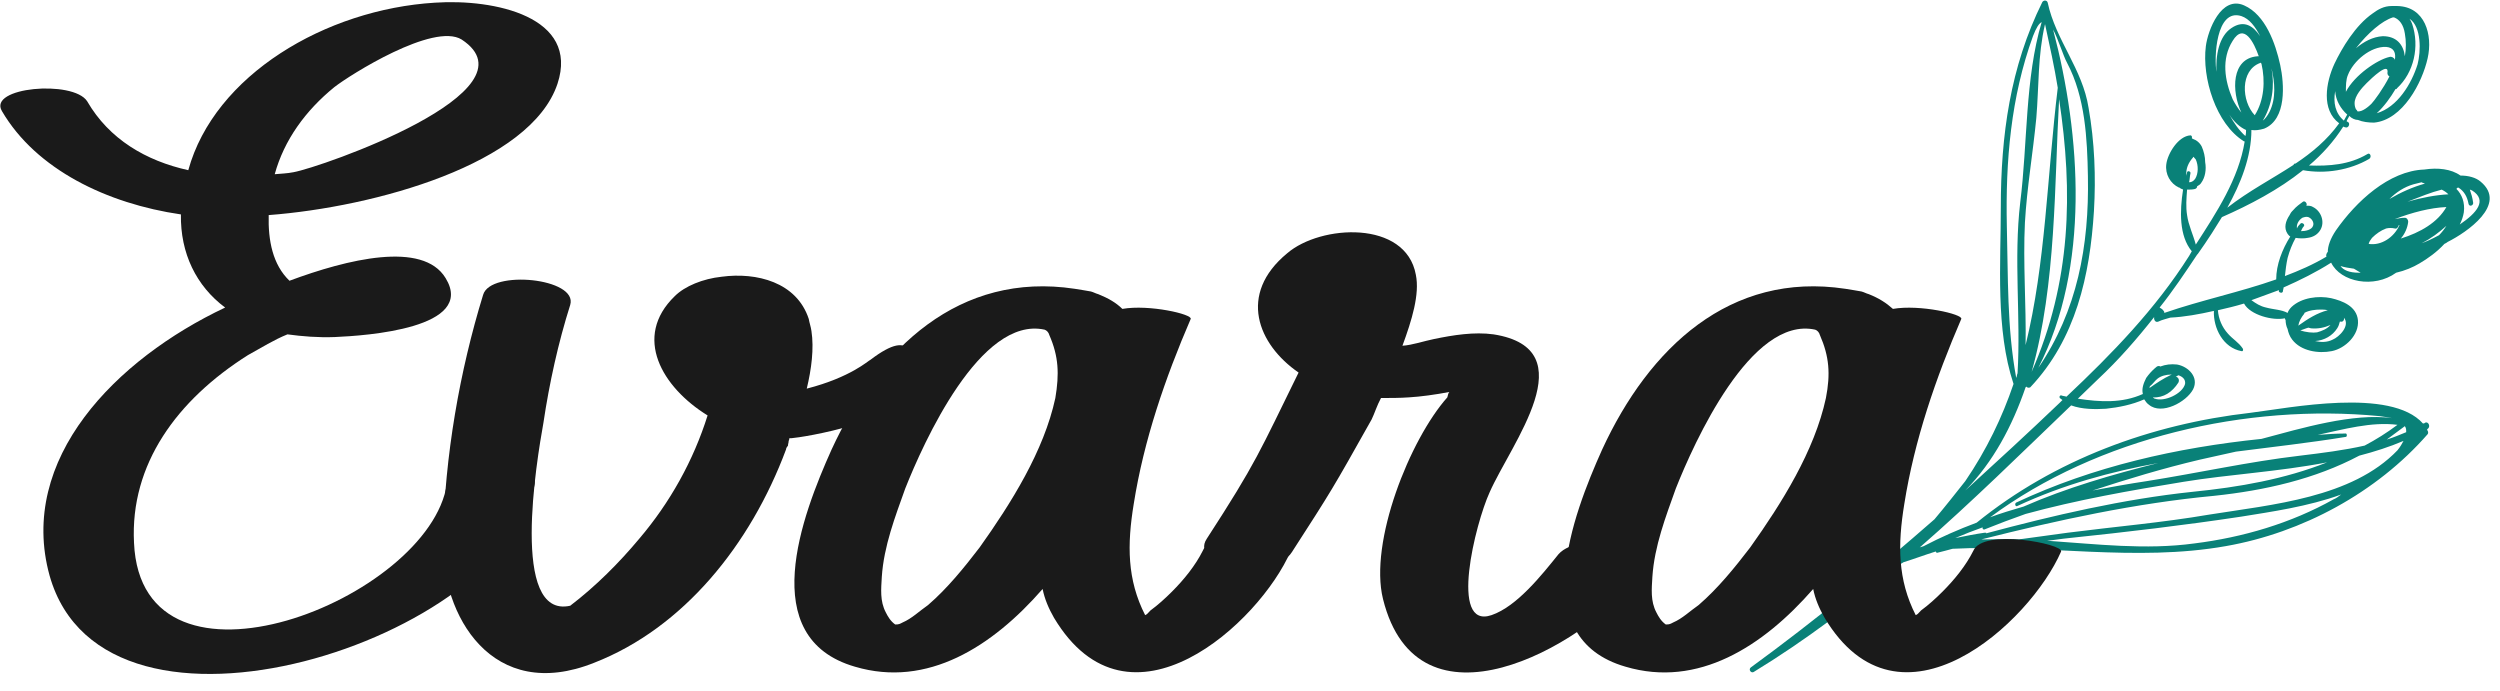
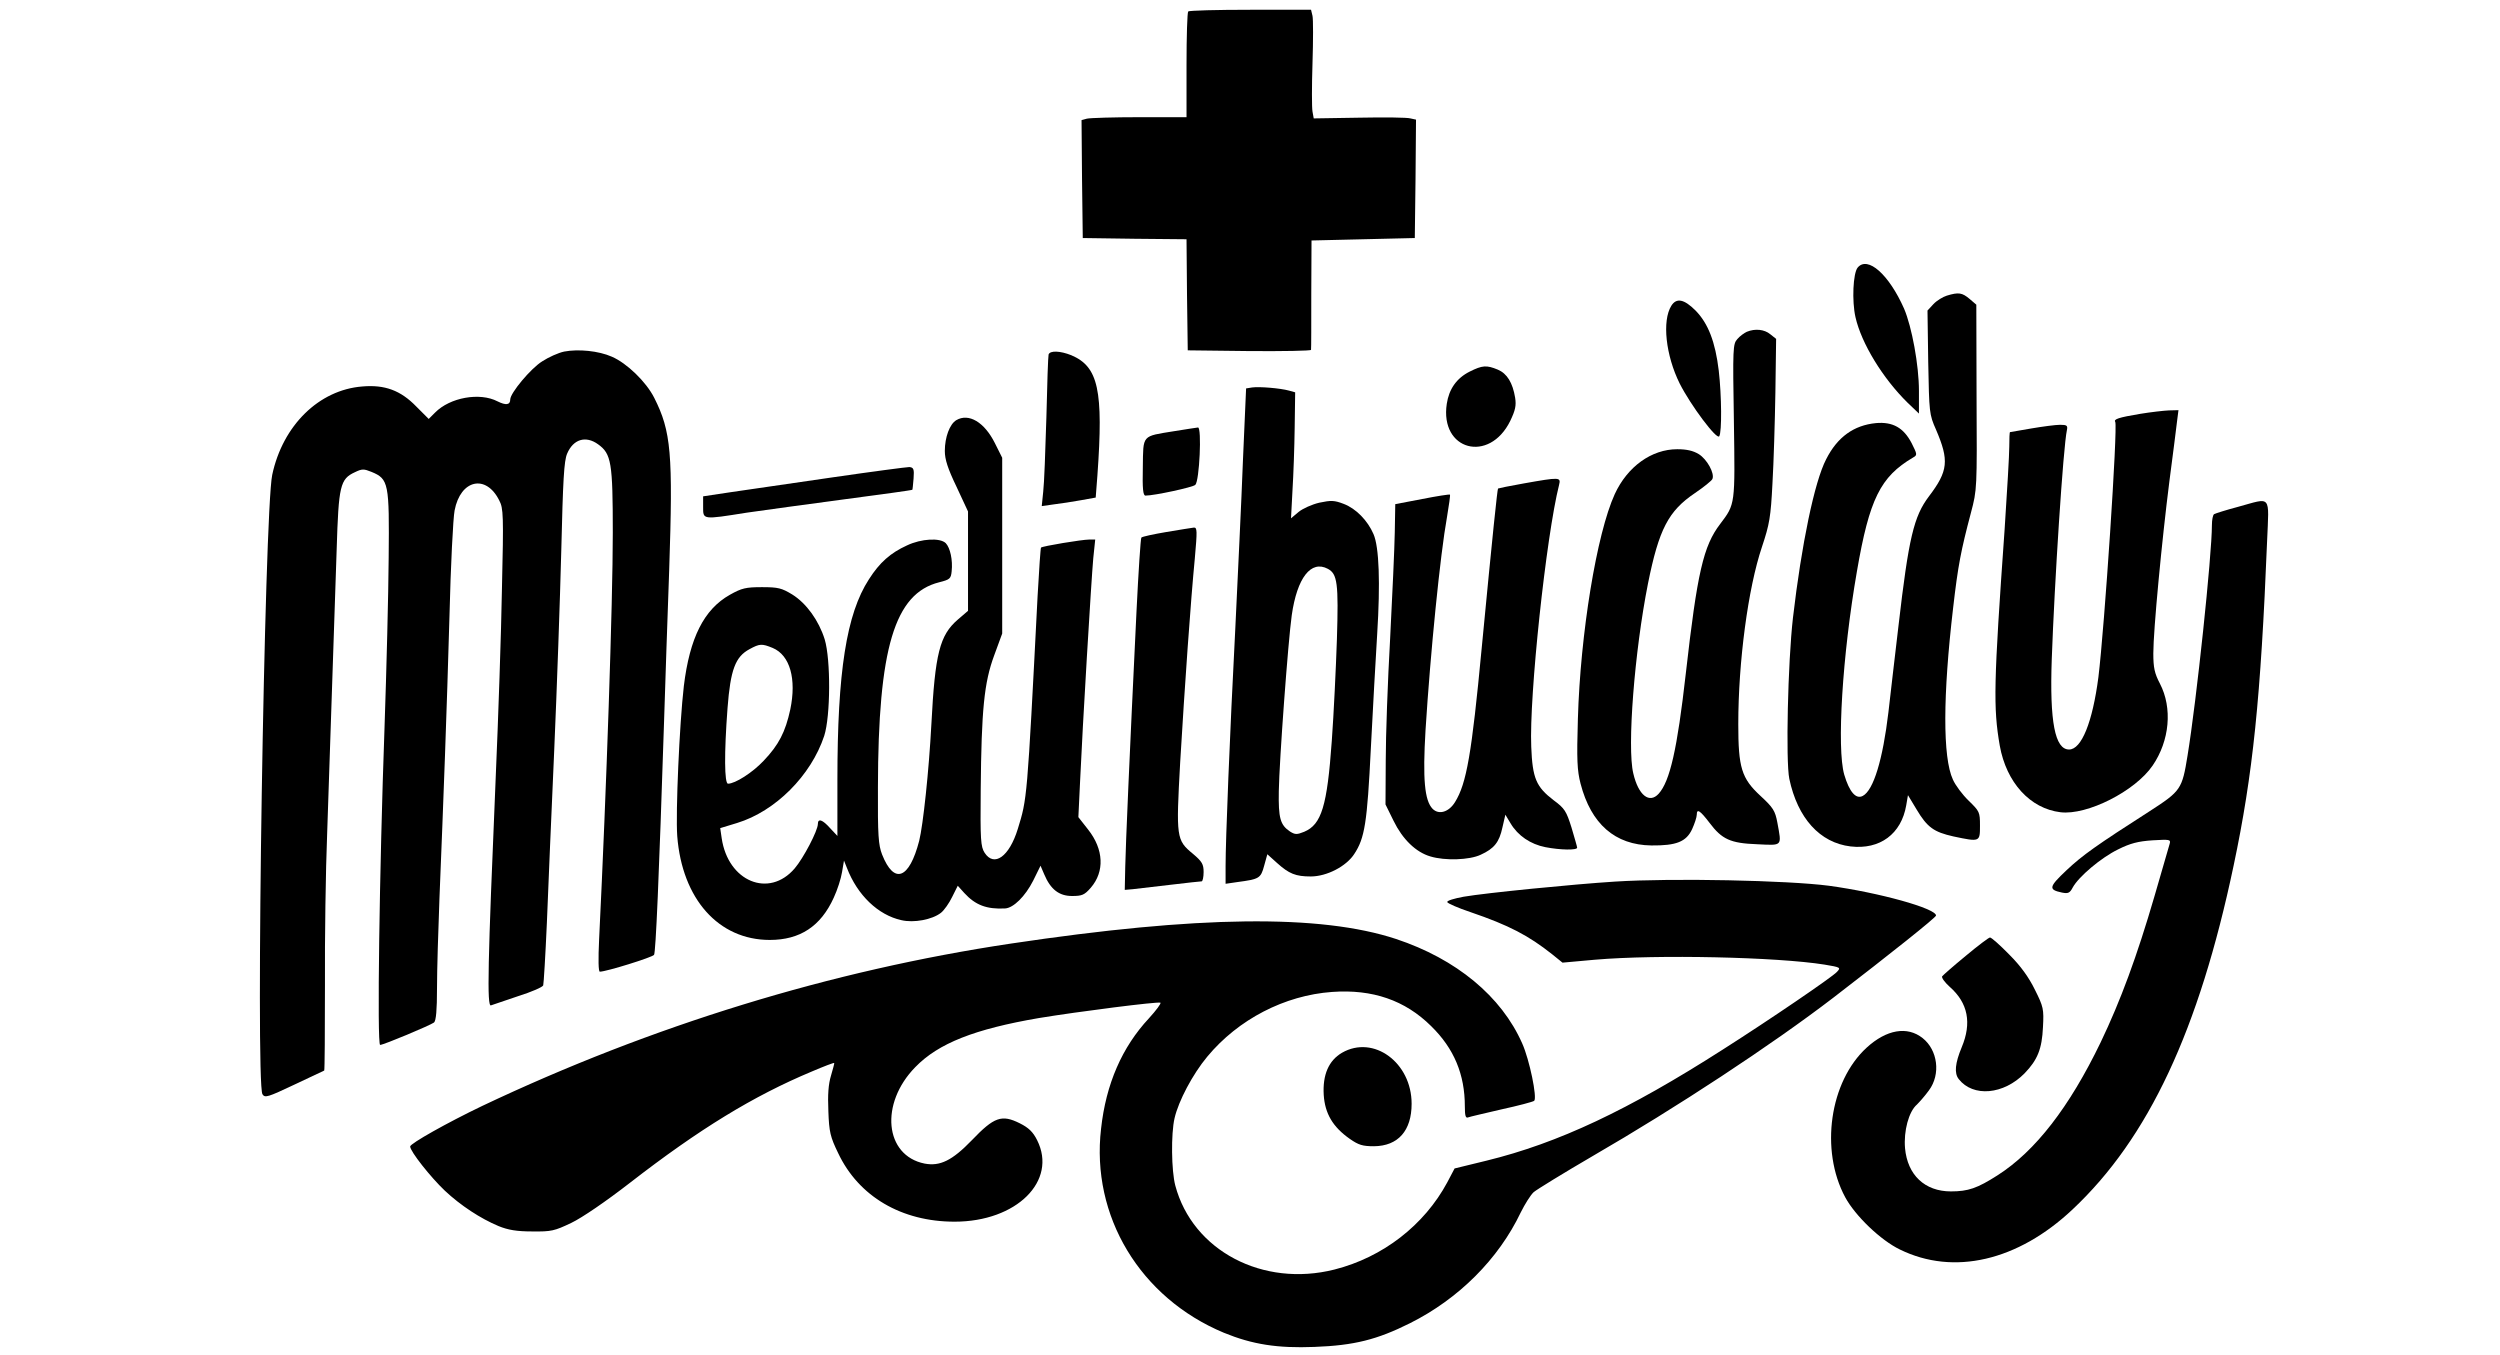
- <svg xmlns="http://www.w3.org/2000/svg" version="1.1" id="Layer_1" x="0px" y="0px" viewBox="0 0 373.1 103" style="enable-background:new 0 0 373.1 103;" xml:space="preserve">
-   <style type="text/css">
- 	.st0{fill:#098178;}
- 	.st1{fill:#1A1A1A;}
- </style>
-   <path class="st0" d="M362.3,64.8c0.1-0.1,0.1-0.4,0-0.5c0-0.1-0.1-0.1-0.1-0.2c0,0,0.1,0,0.1-0.1c0.5-0.3,0.1-1.2-0.4-0.9  c-0.1,0.1-0.2,0.1-0.3,0.1c-4.8-5.4-20-2.3-25.7-1.6c-14.9,1.7-29.3,7-40.9,16.4c-2.7,1-5.4,2.2-7.9,3.5c-0.2,0.1-0.4,0.1-0.6,0.2  c7.8-6.8,15.2-14.1,22.6-21.2c1.6,0.6,3.6,0.6,5.2,0.5c1.9-0.2,3.9-0.6,5.7-1.4c0.2,0.3,0.4,0.6,0.7,0.8c1.9,1.6,5.6-0.4,6.6-2.3  c0.9-1.8-0.7-3.4-2.4-3.7c-0.9-0.1-1.7,0-2.5,0.3c-0.1-0.1-0.3-0.1-0.5,0c-0.5,0.4-0.9,0.8-1.3,1.3c-0.1,0.1-0.2,0.3-0.3,0.4  c-0.4,0.8-0.7,1.6-0.5,2.4c-3.1,1.4-6.4,1.2-9.7,0.7c1-1,2-1.9,3-2.9c3.1-2.9,5.8-6,8.4-9.3c-0.1,0.3,0.1,0.9,0.6,0.7  c0.6-0.3,1.2-0.4,1.8-0.6c2.1-0.1,4.3-0.5,6.5-1c-0.1,2.6,1.4,5.5,4.1,6c0.3,0.1,0.3-0.3,0.2-0.4c-0.6-0.9-1.5-1.4-2.2-2.2  c-0.9-1-1.4-2.2-1.5-3.5c1.3-0.3,2.6-0.6,3.9-1c0.9,1.7,4.3,2.6,6.1,2.2c0,0.1,0,0.2,0.1,0.2c0,0.5,0.1,1,0.3,1.4  c0.1,0.5,0.3,1.1,0.7,1.6c1.3,1.7,3.9,2.1,5.9,1.7c2-0.4,4.1-2.4,3.9-4.6c-0.2-2.1-2.3-2.9-4-3.3c-1.9-0.4-4.4-0.1-5.9,1.3  c-0.3,0.3-0.5,0.6-0.6,0.9c-0.9-0.5-2.1-0.5-3.2-0.8c-0.9-0.2-1.5-0.6-2.2-1.1c1.4-0.5,2.7-1,4.1-1.5c0,0.1,0,0.1,0,0.2  c0.1,0.2,0.5,0.3,0.6,0c0-0.2,0.1-0.4,0.1-0.6c2.5-1.1,4.9-2.3,7.1-3.7c1.4,2.9,6.4,3.9,9.7,1.5c1.3-0.3,2.5-0.8,3.5-1.4  c1.2-0.7,2.6-1.7,3.7-2.9c0.2-0.1,0.4-0.2,0.5-0.3c2.8-1.4,9-5.6,4.9-9c-0.7-0.6-1.8-0.9-3-0.9c-1.4-1-3.4-1.2-5.4-0.9  c-5.3,0.2-10.2,4.8-13.2,9.1c-0.8,1.2-1.2,2.3-1.2,3.2l-0.1,0.1c-0.1,0.2-0.2,0.4-0.1,0.6c-2,1.2-4.1,2.1-6.2,2.9  c0.1-0.9,0.2-1.8,0.4-2.7c0.3-1.1,0.7-2.1,1.2-3c0.6,0.1,1.3,0.1,1.8,0c0.8-0.1,1.5-0.5,1.9-1.2c0.7-1.2,0.1-2.8-1.1-3.4  c-0.3-0.2-0.6-0.2-1-0.2c0.2-0.3-0.2-0.8-0.5-0.6c-0.4,0.3-1,0.7-1.5,1.3l-0.1,0.1l0,0c-0.2,0.2-0.3,0.4-0.4,0.6  c-0.6,0.9-0.9,1.9-0.3,2.8c0.1,0.1,0.2,0.3,0.4,0.4c-1.2,1.9-2.1,4.2-2.1,6.4c-5.4,1.9-11.2,3.1-16.7,5c0-0.1,0-0.2-0.1-0.3  c-0.1-0.2-0.4-0.4-0.6-0.5c2-2.5,3.8-5.2,5.6-7.9c0,0,0,0,0.1-0.1c0.7-1,1.4-2,2.1-3.1c0.5-0.8,1-1.6,1.5-2.4  c4.1-1.8,8.5-4.1,12.1-7c3.3,0.6,7,0,9.9-1.7c0.4-0.3,0.1-1-0.3-0.7c-2.7,1.6-5.7,1.8-8.7,1.7c2-1.7,3.7-3.6,5.1-5.8  c0.1,0,0.2,0.1,0.3,0.1c0.5,0.2,0.8-0.6,0.4-0.8c-0.1,0-0.1-0.1-0.2-0.1c0.1-0.3,0.3-0.5,0.4-0.8c0.4,0.4,0.9,0.6,1.3,0.6  c0.7,0.3,1.6,0.4,2.4,0.4c4.3-0.4,7.2-6,8-9.6c0.8-3.5-0.4-7.7-4.5-7.8c-0.3,0-0.6,0-0.9,0c-1.1,0-2,0.5-2.8,1.1  c-2.6,1.8-4.6,5.2-5.7,7.5c-1.3,2.8-2,6.9,0.7,8.9c-1.8,2.5-4.1,4.4-6.5,6l0,0c-0.2,0-0.3,0.1-0.3,0.2c-3.2,2.1-6.7,3.9-9.9,6.4  c2-3.6,3.6-7.6,3.6-11.6c0.6,0.1,1.2,0,1.9-0.2c3.4-1.4,3-6.7,2.4-9.5c-0.7-3.2-2.2-7.5-5.4-8.9c-3.4-1.5-5.4,3.7-5.7,6.1  c-0.6,4.7,1.5,11.6,5.7,14.2h0.1c-0.9,5.6-4.2,10.6-7.3,15.4c-0.4-1.5-1.1-2.9-1.3-4.4c-0.2-1.2-0.1-2.5,0-3.8c0.4,0,0.8,0,1.2-0.1  c0.2-0.1,0.3-0.2,0.3-0.4c0.2-0.1,0.5-0.3,0.6-0.5c0.6-0.8,0.8-2,0.6-3.1c0-0.8-0.2-1.6-0.5-2.3c-0.3-0.6-0.8-1-1.4-1.2l-0.1-0.1  l0,0c0.1-0.1,0-0.4-0.2-0.4c-1.8,0.1-3.4,2.7-3.6,4.3c-0.2,1.5,0.6,2.9,1.9,3.5c0.1,0,0.1,0,0.2,0.1s0.3,0.1,0.4,0.2  c-0.5,3.2-0.6,6.9,1.3,9.2c-0.1,0.2-0.3,0.5-0.4,0.7c-5,7.9-11.5,14.6-18.3,21c-0.3-0.1-0.6-0.1-0.8-0.2c-0.2,0-0.3,0.2-0.2,0.4  c0.1,0.1,0.3,0.2,0.4,0.3c-0.1,0.1-0.3,0.3-0.4,0.4c-4.7,4.5-9.4,8.8-14.1,13.1c4.2-4.3,7-9.6,9-15.4l0.1-0.1  c0.2,0.2,0.4,0.2,0.6,0.1c6.8-7.2,8.9-16.7,9.5-26.3c0.3-5.1,0.1-10.3-0.8-15.4c-0.9-5.8-4.9-10.1-6.1-15.7C305.5,0,305,0,304.8,0.3  c-4.8,9.7-6.2,19.9-6.2,30.7c0,8.3-0.8,18.2,1.9,26.3c-1.7,5-4,9.8-7.2,14.5l0,0c-1.5,1.9-3,3.8-4.6,5.7  c-8.8,7.7-17.8,15.1-27.4,22.1c-0.4,0.3,0,0.9,0.4,0.7c7.7-4.7,15-10.2,21.9-16.1l0,0c0.2-0.1,0.3-0.2,0.5-0.3  c1.6-0.5,3.2-1.1,4.8-1.6c0,0.1,0.1,0.2,0.2,0.2c0.8-0.2,1.6-0.4,2.3-0.6c13.6-0.7,27.3,2,40.8-0.4  C343.6,79.5,354.7,73.5,362.3,64.8z M325.1,56c0.6,0.2,1.1,0.6,1,1.3c-0.4,1.5-3.1,2.7-4.5,2.2c-0.1,0-0.2-0.1-0.3-0.2  c1.6,0.1,2.9-0.8,3.8-2.2c0.2-0.4,0-0.8-0.4-0.9C324.8,56.2,324.9,56.1,325.1,56z M320.8,57.9c0-0.1,0-0.2,0.1-0.3  c0.4-0.3,0.7-0.8,1.1-1.1c0.5-0.4,1.3-0.6,2-0.6c0,0,0,0,0.1,0C322.8,56.5,321.8,57.2,320.8,57.9L320.8,57.9z M348.8,49  c0.2-0.3,0.3-0.6,0.4-1c0.1,0,0.1,0,0.1,0c0.4,0.1,0.6-0.3,0.5-0.6c1,1.2-0.7,2.9-1.7,3.3c-0.8,0.4-1.7,0.4-2.6,0.2  C346.9,50.8,348.1,50.1,348.8,49z M344.9,49c1,0.1,2-0.1,2.9-0.5c-0.5,0.6-1.3,0.9-2,1.1c-0.6,0.1-1.7,0-2.5-0.3  c0.4-0.1,0.8-0.3,1.2-0.4C344.6,48.9,344.8,49,344.9,49z M346.3,46.2c0.3,0,0.7,0,1.1,0.1c-1.6,0.4-3,1.3-4.4,2.3  c0.1-0.6,0.4-1.2,0.9-1.8v-0.1C344.6,46.3,345.6,46.2,346.3,46.2z M354,35.5c0.6-0.6,1.3-1.1,2.1-1.4c0.4-0.1,0.9-0.1,1.3,0  c0.3,0.1,0.5-0.2,0.6-0.5h0.1c-0.8,1.8-2.7,3.1-4.6,2.8C353.6,36,353.8,35.8,354,35.5z M352,40.7c-1.4,0-2.3-0.4-2.7-1  c0.6,0.2,1.3,0.3,2,0.4c0.3,0.2,0.7,0.4,1,0.6C352.2,40.7,352.1,40.7,352,40.7z M358.3,35.6c0.6-0.7,1-1.6,1.1-2.5  c0-0.3-0.2-0.6-0.5-0.6c-0.5,0-1,0.1-1.5,0.2l0,0c2.6-1,5.3-1.7,7.7-1.8C363.8,33.2,361.2,34.7,358.3,35.6z M361.4,36.3  c1.4-0.7,2.6-1.6,3.7-2.6c-0.3,0.5-0.7,1-1.1,1.4C362.9,35.7,362,36.1,361.4,36.3z M366.9,28c0.8,0.5,1.3,1.3,1.5,2.4  c0.1,0.5,0.7,0.3,0.7-0.1c-0.1-0.8-0.3-1.4-0.5-2c0.1,0,0.2,0.1,0.3,0.1c2.4,1.5,0.7,3.4-1.8,5.1c0.3-0.6,0.5-1.2,0.6-1.8  c0.2-1.5-0.3-2.7-1.1-3.5C366.7,28,366.8,28,366.9,28z M364.4,28.3c0.4,0.2,0.7,0.4,1,0.7c-1.9,0.1-4,0.5-6.1,1.1  C361.1,29.4,362.8,28.7,364.4,28.3z M356.6,29.7c1-1,2.2-1.8,3.6-2.2c0.4-0.1,0.8-0.2,1.2-0.3l0,0c0.1,0.1,0.3,0.1,0.5,0.2  C360.1,27.9,358.3,28.7,356.6,29.7z M343.8,33.8c0.3-0.3-0.3-0.7-0.5-0.4c-0.2,0.2-0.4,0.4-0.5,0.7c-0.1-0.6,0.2-1.2,0.8-1.6  c0.3-0.1,0.6-0.2,0.9-0.1c0.5,0.2,0.9,0.8,0.7,1.3c-0.2,0.6-1.1,0.8-1.8,0.8C343.5,34.3,343.6,34,343.8,33.8z M360.8,9.6  c-0.9,2.9-3,6.4-6.1,7.3l0,0c1.1-1,2.1-2.4,2.8-3.6c0.1,0,0.2,0,0.2-0.1c2.6-2.4,3.4-6.3,2.3-9.6c-0.1-0.3-0.2-0.5-0.4-0.8  C361.4,4,361.3,7.7,360.8,9.6z M351.6,7.2c1.8-2.3,3.9-4.1,5.5-4.6c0.1,0,0.1,0,0.2,0c0.8,0.3,1.4,1.1,1.6,2.4  c0.2,1.1,0.2,2.3,0,3.4c-0.2-1.7-1.2-3-3.3-3C354.1,5.5,352.8,6.2,351.6,7.2z M350.4,11.2c0.8-2.1,3.4-4.3,5.7-4.2  c1.2,0.1,1.5,0.9,1.3,2V8.9c-0.1-0.3-0.5-0.5-0.8-0.4c-1.8,0.4-5.2,2.7-6.5,5.2C350.1,12.8,350.1,11.9,350.4,11.2z M348.5,13.6  c0.1,1.4,0.8,2.6,1.8,3.5c-0.2,0.3-0.3,0.6-0.5,0.9C348.5,16.9,348.2,15.3,348.5,13.6z M351.6,16.3c-0.1-0.2-0.2-0.5-0.2-0.9  c0-1.1,1.1-2.3,1.8-3c0.7-0.7,3.4-3.3,3.1-1.5c0,0.2,0.1,0.4,0.3,0.5c-0.9,1.8-2.3,3.7-2.7,4.1c-0.3,0.3-1.4,1.3-2.1,1.1  C351.8,16.5,351.7,16.4,351.6,16.3z M338.7,16.7c-0.3,0.6-0.7,1.1-1,1.3c1.4-2.3,1.8-5.2,1.3-7.8C339.5,12.3,339.7,14.7,338.7,16.7z   M337.3,9.4c0,0,0.1,0,0.1-0.1c0,0.1,0,0.1,0.1,0.2c0.6,2.6,0.4,5.5-1,7.7C334.5,15.1,334.3,10.5,337.3,9.4z M330.8,10.8  c-0.4-2.1-0.1-9.6,3.7-8.4c1.2,0.4,2.1,1.6,2.8,3c-1-1.5-2.4-2.5-4.3-1.2c-1.8,1.2-2.4,4-2.2,6.9C330.8,11,330.8,10.9,330.8,10.8z   M333.2,6.1c1.7-2.8,3.2,0.3,3.9,2.3c-0.1,0-0.1,0-0.2,0c-3.9,0.3-3.9,5.2-2.4,8.4c-0.5-0.6-1-1.4-1.3-2C332,12,331.5,8.8,333.2,6.1  z M332.7,17.1c0.7,1.1,1.6,1.9,2.5,2.3c0,0.3,0,0.6-0.1,0.9C334.2,19.5,333.4,18.4,332.7,17.1z M326.7,27.2c0.1-0.4,0.1-0.9,0.2-1.3  c0.1-0.3-0.4-0.5-0.5-0.2c0,0.2-0.1,0.4-0.1,0.6c0-0.1,0-0.1,0-0.2c-0.1-0.9,0.3-1.8,0.9-2.5c0.1-0.1,0.1-0.1,0.1-0.2  c0.1,0,0.2,0.2,0.4,0.4c0.4,0.9,0.4,2.1-0.1,2.9C327.3,27.1,327,27.2,326.7,27.2z M299.5,33.7c-0.2-9.7,0.6-19.2,3.9-28.3  c0.5-1.3,0.9-1.9,1.3-2.1c-2.5,8.4-2.1,18.2-3.2,26.9c-1,8.5,0.1,17-0.4,25.5c-0.1,0.2-0.1,0.5-0.2,0.7  C299.5,48.8,299.7,41.2,299.5,33.7z M305.2,3.6c0.7,3.2,1.4,6.4,1.9,9.5c-1.6,13.2-1.8,26.2-4.8,38.4c0.1-6.1-0.4-12.2-0.1-18.3  c0.3-5.2,1.2-10.4,1.7-15.6C304.3,12.9,304.1,8.3,305.2,3.6z M307.3,14.8c2.1,13.9,1.8,27.3-4.1,40.7  C306.9,42.4,306.6,27.2,307.3,14.8z M306.4,4.4c0.8,1.5,1.5,3.9,2.1,5c2.7,5.1,3,11.3,3.1,16.9c0.2,10.4-1.6,20.1-7.4,28.6  C311.9,39.9,310.6,20.3,306.4,4.4z M358.9,63.6c0.2,0.3,0.2,0.5,0.2,0.9c-1,0.4-1.9,0.8-2.9,1.1C357.1,64.9,358,64.3,358.9,63.6z   M350,64.7c-1.4,0-2.7,0.1-4.1,0.2c3.8-0.8,8-2,11.9-1.5c-1.6,1.2-3.2,2.2-4.9,3.1c-3.1,0.7-6.3,1.1-9.6,1.5  c-7.7,0.9-15.3,2.6-22.9,3.8c-2.7,0.4-5.4,0.9-8.1,1.4c5.2-1.7,10.5-3.3,16-4.6c1.8-0.4,3.6-0.8,5.4-1.2c5.4-0.7,10.9-1.3,16.4-2.2  C350.3,65.2,350.3,64.6,350,64.7z M355.1,62.1c0.7,0.1,1.4,0.2,1.9,0.3c-5.8-0.8-13.5,1.5-19.5,3.1c-12.6,1.3-25.1,4.1-36.6,9.5  c-0.3,0.2-0.1,0.7,0.2,0.5c6.9-3.2,13.9-5.1,21-6.4c-6.8,1.7-13.7,3.7-20.1,6.5c-1.7,0.5-3.4,1-5,1.6  C313.1,65.3,335.3,60.2,355.1,62.1z M296.2,79.5c-1.4,0.2-2.9,0.5-4.4,0.8c1.4-0.6,2.7-1.1,4.1-1.6c-0.1,0.2,0.1,0.4,0.3,0.3  c2-0.8,4.1-1.6,6.1-2.3c7.7-2.1,15.6-3.5,23.6-4.8c6.7-1.1,14.2-1.5,21.4-2.9c-6.3,2.5-13.1,3.7-20.1,4.4  c-10.4,1.1-20.7,3.5-30.8,6.2C296.5,79.5,296.4,79.5,296.2,79.5z M348.3,74.5c-6.4,3.6-13.6,5.7-20.8,6.6c-7.3,1-14.6,0.1-22-0.4  c1.1-0.1,2.2-0.3,3.3-0.4c8.6-0.9,17.1-1.9,25.7-3.2c4.3-0.7,10-1.5,14.9-3.3C349,74.1,348.6,74.4,348.3,74.5z M329.7,76.8  c-7,1.2-14.1,1.8-21.1,2.7c-2.4,0.3-4.9,0.7-7.3,1c-1.7-0.1-3.4,0-5.2,0H296c-0.1,0-0.2,0-0.3,0c11.5-2.9,23-5.4,34.7-6.5  c7.6-0.8,15.1-2.5,21.7-6c2.3-0.6,4.5-1.3,6.6-2.2c-0.2,0.4-0.5,0.9-0.9,1.4C351,74.3,339.1,75.3,329.7,76.8z" />
-   <g>
-     <path class="st1" d="M40.1,32.1c-0.1,3.8,0.6,7.4,3.1,9.8c8.6-3.2,19.9-6,23.3-0.4c4.6,7.5-11.9,8.6-16.5,8.8   c-2.5,0.1-4.9-0.1-7.1-0.4c-2,0.8-3.9,2-5.9,3.1c-10.6,6.7-17.6,16.3-17,28c1.1,25.4,44.1,8.5,46.7-8.8c0.6-4,13.7-3.5,13.1,0   c-3.6,23-64.1,43.1-72.4,13.7c-4.8-17.4,9.9-32.3,26.2-40c-4.3-3.2-6.7-8.1-6.6-13.9C16,30.4,5.4,25.3,0.3,16.6   C-1.9,13,10.9,11.9,13,15.1c3.3,5.7,8.8,8.9,15.1,10.3c3.9-14.2,20.5-24,36.8-25c8.9-0.6,21.6,2.1,18.3,12.1   C79.2,24.5,55.9,30.9,40.1,32.1z M68.9,5.9c-4.2-2.6-16.7,5.3-19,7.1c-4.3,3.5-7.5,7.9-8.9,13c1-0.1,1.8-0.1,2.8-0.3   C47.8,25,80.6,13.6,68.9,5.9z" />
-     <path class="st1" d="M136.1,57.6c-1,5.3-16.5,7.7-18,7.8c-0.1,0-0.1,0-0.3,0v0.1c0,0.1-0.1,0.3-0.1,0.3c0,0.3-0.1,0.4-0.1,0.7   c-0.1,0.1-0.3,0.4-0.3,0.6C112,81.3,102,93.7,88.7,98.9c-15.2,6.1-22.9-7-22.6-18.4c0.3-12.6,2.5-25.1,6-36.5   c1.1-3.8,14.2-2.5,13,1.5c-1.8,5.7-3.1,11.6-4,17.6c-1,5.6-5,29.3,4,27.3c3.8-2.9,7.3-6.4,10.3-10c4.6-5.4,8.1-11.7,10.2-18.4   c-6.8-4.2-11.2-11.7-4.9-17.8c1.5-1.5,4.2-2.6,7-2.9c5.2-0.7,11.2,0.8,13,6.3c0.1,0.6,0.3,1.1,0.4,1.8c0.4,2.6,0,5.7-0.7,8.6   c6.6-1.7,9.2-4.2,9.5-4.3C136.6,48.6,136.4,53.5,136.1,57.6z" />
-     <path class="st1" d="M192.6,82.3c-4.6,10.6-24.1,28.6-35.3,9.9c-0.8-1.4-1.4-2.8-1.7-4.3c-7.5,8.6-17.2,14.8-28,11.6   c-14.9-4.3-7.9-22.6-3.5-32.4c7-15.2,19.1-26.6,36.3-24c0.8,0.1,1.7,0.3,2.4,0.4c0.4,0.1,0.7,0.3,1.1,0.4c1.5,0.6,2.7,1.3,3.6,2.2   c4-0.7,10.5,0.8,10.2,1.5c-3.8,8.8-7,18.1-8.5,27.6c-1,6.1-1,11.3,1.7,16.6c0.3-0.1,0.4-0.3,0.8-0.7c1.1-0.8,2.2-1.8,3.2-2.8   c1.8-1.8,3.5-3.9,4.6-6.1C180.8,78.8,193,81.2,192.6,82.3z M156.6,50c-0.1-0.4-0.4-0.7-0.7-0.8c-9.6-2.1-18.1,16.9-20.8,23.7   c-1.5,4.2-3.2,8.6-3.5,13.2c-0.1,1.8-0.3,3.6,0.6,5.3c0.3,0.6,0.7,1.3,1.4,1.8c0.6,0,0.7-0.1,1.1-0.3c1.4-0.6,2.5-1.7,3.8-2.6   c2.9-2.5,5.4-5.6,7.7-8.6c4.7-6.6,9.6-14.4,11.3-22.3C158.1,55.8,158,53.2,156.6,50z M155.6,49c0,0,0.1,0,0.3,0.1   C155.7,49,155.6,49,155.6,49z" />
-     <path class="st1" d="M244.2,86.5c-8.2,10.2-32.6,23.8-37.8,2.9c-2.1-8.5,4-23.8,9.6-30.1c0.1-0.3,0.1-0.6,0.3-0.8   c-2.1,0.4-4.3,0.7-6,0.8c-1.4,0.1-2.8,0.1-4.2,0.1c-0.6,1.1-1,2.4-1.4,3.2c-5.9,10.5-5.9,10.5-11.9,19.8c-2.6,4.2-15.5,2.2-12.7-2   c7.4-11.4,7.9-13,13.7-24.8c-6.1-4.2-9.1-11.7-1.7-17.8c5-4.3,17.7-5,19.2,3.2c0.6,2.9-0.6,6.8-2,10.6c1.5-0.1,3.2-0.7,4.7-1   c2.9-0.6,6-1.1,8.9-0.7c13.9,2.2,2.6,16.3-0.6,23.6c-2.1,4.6-6.1,20.5,0.3,18.3c3.8-1.3,7.5-6,10-9.1   C235.8,79.1,248.3,81.5,244.2,86.5z" />
-     <path class="st1" d="M307.6,82.3c-4.6,10.6-24.1,28.6-35.3,9.9c-0.8-1.4-1.4-2.8-1.7-4.3c-7.5,8.6-17.2,14.8-28,11.6   c-14.9-4.3-7.9-22.6-3.5-32.4c7-15.2,19.1-26.6,36.3-24c0.8,0.1,1.7,0.3,2.4,0.4c0.4,0.1,0.7,0.3,1.1,0.4c1.5,0.6,2.6,1.3,3.6,2.2   c4-0.7,10.5,0.8,10.2,1.5c-3.8,8.8-7,18.1-8.5,27.6c-1,6.1-1,11.3,1.7,16.6c0.3-0.1,0.4-0.3,0.8-0.7c1.1-0.8,2.2-1.8,3.2-2.8   c1.8-1.8,3.5-3.9,4.6-6.1C295.9,78.8,308,81.2,307.6,82.3z M271.6,50c-0.1-0.4-0.4-0.7-0.7-0.8c-9.6-2.1-18.1,16.9-20.8,23.7   c-1.5,4.2-3.2,8.6-3.5,13.2c-0.1,1.8-0.3,3.6,0.6,5.3c0.3,0.6,0.7,1.3,1.4,1.8c0.6,0,0.7-0.1,1.1-0.3c1.4-0.6,2.5-1.7,3.8-2.6   c2.9-2.5,5.4-5.6,7.7-8.6c4.7-6.6,9.6-14.4,11.3-22.3C273.2,55.8,273,53.2,271.6,50z M270.7,49c0,0,0.1,0,0.3,0.1   C270.8,49,270.7,49,270.7,49z" />
+ <svg xmlns="http://www.w3.org/2000/svg" version="1.0" width="1024pt" height="555pt" viewBox="0 0 1024 555" preserveAspectRatio="xMidYMid meet">
+   <g transform="translate(0,555) scale(0.1,-0.1)" fill="#000000" stroke="none">
+     <path d="M4867 5503 c-4 -3 -7 -102 -7 -220 l0 -213 -192 0 c-106 0 -203 -3 -216 -6 l-22 -6 2 -242 3 -241 212 -3 213 -2 2 -228 3 -227 253 -3 c138 -1 252 1 252 5 1 5 1 107 1 228 l1 220 212 5 211 5 3 242 2 243 -23 5 c-13 4 -107 5 -209 3 l-187 -3 -5 28 c-3 16 -3 105 0 198 3 93 3 181 0 194 l-6 25 -249 0 c-136 0 -251 -3 -254 -7z" />
+     <path d="M7609 4454 c-19 -23 -24 -137 -9 -203 24 -107 112 -251 214 -351 l46 -44 0 93 c0 105 -29 262 -61 337 -62 140 -149 217 -190 168z" />
+     <path d="M7974 4339 c-16 -5 -41 -20 -55 -35 l-24 -26 3 -211 c4 -207 4 -214 32 -277 54 -126 50 -169 -29 -273 -62 -82 -83 -169 -125 -532 -14 -121 -33 -279 -41 -352 -23 -194 -61 -320 -105 -343 -28 -15 -55 16 -76 87 -31 108 -8 488 52 833 51 296 96 387 230 466 18 10 17 13 -6 59 -33 63 -77 88 -146 82 -91 -9 -158 -57 -204 -148 -48 -92 -101 -349 -136 -649 -21 -183 -30 -588 -15 -660 34 -161 125 -262 251 -277 120 -14 208 51 228 169 l7 41 35 -58 c44 -74 71 -93 151 -111 109 -23 109 -23 109 44 0 56 -2 59 -46 102 -26 25 -55 64 -65 87 -42 91 -41 344 1 703 20 174 32 235 73 390 25 94 25 99 23 473 l-1 379 -28 24 c-30 25 -44 28 -93 13z" />
+     <path d="M6846 4298 c-39 -62 -23 -204 34 -319 45 -89 152 -232 162 -216 11 17 10 165 -2 269 -14 117 -43 193 -95 246 -47 47 -78 53 -99 20z" />
+     <path d="M7155 4191 c-11 -5 -29 -18 -39 -30 -18 -20 -19 -37 -14 -335 5 -345 6 -340 -56 -422 -69 -90 -94 -199 -141 -613 -35 -310 -65 -441 -111 -492 -38 -42 -83 -7 -104 83 -26 106 5 500 60 777 45 224 84 298 192 371 37 25 69 51 72 58 10 23 -22 81 -56 102 -23 14 -50 20 -88 20 -105 0 -204 -71 -256 -184 -74 -162 -141 -572 -151 -921 -5 -167 -3 -211 11 -265 43 -165 141 -251 290 -253 102 -1 143 15 167 67 10 22 19 49 19 59 0 26 13 18 52 -33 51 -68 86 -84 195 -88 106 -5 101 -10 83 89 -9 48 -17 61 -69 109 -78 72 -91 116 -91 294 0 255 40 557 97 726 31 93 36 122 43 260 5 85 10 253 12 373 l3 219 -24 19 c-24 20 -62 24 -96 10z" />
+     <path d="M2311 4110 c-24 -5 -64 -23 -90 -40 -47 -29 -131 -130 -131 -156 0 -23 -18 -25 -52 -8 -73 38 -195 16 -256 -46 l-26 -26 -51 51 c-64 66 -129 90 -221 82 -178 -14 -326 -160 -369 -362 -32 -151 -69 -2489 -40 -2537 10 -16 22 -12 130 39 66 31 121 57 123 58 2 2 3 160 3 351 -1 192 3 471 9 619 9 270 24 723 39 1165 8 261 14 288 75 316 29 14 36 14 68 1 70 -29 73 -46 70 -352 -1 -148 -9 -461 -17 -695 -21 -589 -31 -1300 -18 -1300 14 0 205 80 221 92 8 8 12 49 12 142 0 72 5 237 10 366 17 416 30 766 41 1155 5 209 15 404 21 434 24 127 129 150 183 41 17 -32 18 -61 11 -360 -3 -179 -15 -532 -26 -785 -32 -755 -36 -929 -19 -923 8 3 58 20 112 38 54 17 100 37 102 44 2 6 9 121 15 256 5 135 19 452 30 705 11 253 24 622 29 820 7 288 11 367 24 397 25 59 76 75 127 38 54 -39 60 -74 60 -363 0 -283 -26 -1054 -56 -1664 -4 -84 -3 -133 3 -133 26 0 216 59 222 69 7 11 20 309 41 956 5 154 14 433 21 620 16 478 8 568 -61 705 -33 66 -113 143 -174 169 -54 24 -137 32 -195 21z" />
+     <path d="M4295 4098 c-2 -7 -6 -123 -9 -258 -4 -135 -9 -272 -13 -304 l-6 -59 49 7 c27 3 77 11 111 17 l61 11 7 91 c25 349 4 445 -107 492 -45 18 -87 20 -93 3z" />
+     <path d="M6020 4028 c-54 -27 -85 -72 -94 -132 -29 -191 174 -245 260 -70 21 44 25 63 20 95 -10 61 -33 99 -71 115 -46 19 -63 18 -115 -8z" />
+     <path d="M5129 3963 l-25 -4 -13 -297 c-6 -163 -21 -470 -31 -682 -23 -443 -40 -872 -40 -977 l0 -73 48 7 c90 12 96 15 110 67 l13 47 40 -36 c49 -44 76 -55 138 -55 65 0 145 41 178 92 43 65 53 127 68 433 8 160 20 370 26 469 13 208 8 355 -15 408 -24 56 -72 105 -122 124 -39 15 -52 15 -100 5 -30 -7 -68 -24 -85 -38 l-31 -26 6 114 c4 63 8 179 9 258 l2 144 -25 7 c-36 10 -121 17 -151 13z m310 -743 c39 -21 44 -59 37 -288 -4 -119 -13 -307 -21 -417 -19 -267 -42 -342 -113 -372 -30 -12 -37 -12 -58 1 -40 27 -48 54 -46 166 2 124 38 613 53 720 22 154 79 227 148 190z" />
+     <path d="M8767 3855 c-90 -15 -110 -22 -103 -33 11 -18 -44 -843 -69 -1046 -24 -184 -69 -296 -120 -296 -58 0 -80 113 -71 370 11 311 47 870 62 938 4 19 0 22 -28 22 -18 0 -71 -7 -118 -15 -47 -8 -86 -15 -87 -15 -2 0 -3 -27 -3 -60 0 -33 -9 -185 -19 -337 -45 -634 -47 -731 -20 -887 27 -151 124 -258 249 -273 109 -13 305 86 377 191 70 102 82 236 30 336 -22 42 -27 65 -27 124 0 95 35 462 66 706 14 107 28 216 31 243 l6 47 -39 -1 c-22 -1 -74 -7 -117 -14z" />
+     <path d="M3917 3829 c-27 -16 -47 -70 -47 -126 0 -35 12 -72 48 -147 l47 -101 0 -203 0 -204 -42 -36 c-74 -64 -93 -139 -108 -427 -10 -191 -34 -415 -50 -479 -41 -158 -103 -180 -152 -56 -15 39 -18 77 -17 275 1 571 68 794 251 840 44 11 48 15 51 45 5 46 -6 96 -24 115 -23 23 -100 19 -159 -9 -68 -31 -112 -70 -156 -139 -92 -142 -129 -378 -129 -821 l0 -230 -30 32 c-31 35 -50 41 -50 17 0 -27 -59 -140 -95 -182 -105 -123 -273 -54 -299 124 l-6 41 69 21 c157 48 303 194 357 357 26 81 27 312 2 395 -24 77 -75 148 -133 184 -43 26 -57 30 -124 30 -66 0 -83 -4 -131 -31 -107 -60 -165 -177 -189 -374 -18 -156 -34 -518 -27 -615 20 -257 169 -425 379 -425 124 0 209 56 262 173 15 32 30 79 34 105 l8 47 12 -30 c43 -112 128 -193 223 -214 51 -12 126 2 162 30 13 10 34 40 46 65 l23 46 27 -30 c45 -49 91 -67 167 -63 34 2 82 49 115 114 l30 61 15 -35 c26 -62 61 -89 114 -89 41 0 51 4 77 34 57 66 53 157 -11 238 l-40 51 7 146 c10 225 46 827 54 914 l8 77 -25 0 c-28 0 -192 -27 -197 -33 -2 -2 -8 -91 -14 -198 -43 -841 -43 -830 -81 -954 -35 -114 -97 -158 -136 -98 -16 25 -18 52 -16 259 3 327 14 438 55 549 l33 90 0 360 0 360 -30 60 c-43 86 -107 124 -158 94z m-752 -933 c71 -30 98 -127 72 -252 -20 -92 -47 -145 -109 -210 -46 -49 -117 -94 -146 -94 -15 0 -16 124 -2 310 12 157 32 210 90 241 42 23 51 23 95 5z" />
+     <path d="M4810 3784 c-135 -22 -127 -13 -129 -148 -2 -89 1 -116 11 -116 36 0 194 34 204 44 17 16 27 236 11 235 -6 -1 -50 -7 -97 -15z" />
+     <path d="M3405 3594 c-165 -24 -351 -51 -412 -60 l-113 -17 0 -43 c0 -53 -4 -53 178 -24 70 10 251 35 402 55 151 20 276 37 277 39 1 1 3 22 5 46 3 39 0 45 -17 47 -11 0 -155 -19 -320 -43z" />
+     <path d="M6242 3570 c-57 -10 -105 -20 -106 -21 -3 -4 -21 -174 -67 -654 -41 -434 -62 -554 -109 -630 -25 -41 -66 -54 -92 -28 -33 34 -41 121 -29 323 20 317 60 718 88 873 8 48 14 89 12 91 -2 2 -53 -6 -114 -18 l-110 -21 -2 -115 c-1 -63 -10 -259 -19 -435 -10 -176 -18 -401 -18 -500 l-1 -180 33 -67 c37 -76 92 -129 151 -146 59 -18 160 -15 206 7 55 25 76 51 89 112 l12 52 21 -35 c30 -51 82 -86 143 -98 62 -12 130 -13 130 -2 0 4 -11 41 -23 82 -21 67 -28 79 -73 112 -72 55 -87 90 -92 219 -9 206 61 863 114 1073 8 32 3 32 -144 6z" />
+     <path d="M9167 3474 c-49 -13 -93 -27 -98 -30 -5 -3 -9 -23 -9 -45 0 -123 -63 -720 -100 -945 -22 -136 -27 -144 -154 -226 -220 -141 -276 -181 -341 -242 -73 -69 -76 -80 -19 -92 25 -5 32 -2 44 21 24 44 116 122 186 156 50 25 82 33 140 37 71 4 76 4 71 -14 -3 -11 -31 -107 -62 -214 -72 -247 -139 -429 -221 -600 -128 -265 -267 -445 -422 -544 -83 -53 -120 -66 -191 -66 -107 0 -178 67 -188 177 -6 70 15 150 49 179 11 11 34 37 49 58 49 66 36 165 -26 214 -63 50 -148 35 -229 -39 -152 -139 -192 -420 -88 -613 41 -76 145 -176 224 -214 220 -108 483 -47 707 164 311 292 518 734 660 1409 79 374 111 686 137 1328 8 194 20 179 -119 141z" />
+     <path d="M4778 3371 c-53 -9 -100 -19 -103 -23 -3 -3 -12 -140 -20 -304 -29 -602 -44 -951 -46 -1044 l-2 -95 34 3 c19 2 88 10 154 18 66 8 123 14 127 14 4 0 8 17 8 38 0 32 -6 43 -44 75 -68 56 -69 66 -52 374 19 320 43 660 60 836 10 113 10 127 -4 126 -8 -1 -59 -9 -112 -18z" />
+     <path d="M6615 1939 c-173 -11 -526 -46 -620 -62 -38 -7 -69 -16 -67 -22 1 -5 44 -24 95 -41 158 -54 238 -96 335 -173 l42 -34 133 12 c256 22 746 11 940 -20 66 -11 68 -12 51 -30 -19 -21 -274 -195 -469 -319 -386 -247 -672 -382 -966 -454 l-131 -32 -30 -57 c-94 -175 -264 -307 -462 -357 -293 -74 -581 77 -652 344 -16 60 -18 212 -3 276 16 70 74 180 134 252 127 153 317 251 511 265 166 12 299 -34 406 -140 94 -92 138 -198 138 -329 0 -37 3 -49 13 -45 7 3 69 17 137 33 69 15 129 31 134 35 13 12 -19 168 -49 235 -85 193 -270 346 -517 428 -310 102 -811 96 -1578 -19 -735 -110 -1469 -335 -2165 -665 -142 -68 -295 -154 -295 -166 0 -20 84 -126 142 -181 65 -61 146 -114 220 -145 39 -16 75 -22 138 -22 78 -1 91 2 160 35 44 21 142 88 240 164 285 221 506 356 745 456 49 21 91 37 92 35 1 -1 -5 -24 -13 -51 -11 -36 -14 -78 -11 -147 3 -85 8 -105 40 -171 84 -178 260 -281 477 -281 254 0 422 167 338 334 -17 34 -35 51 -71 69 -74 37 -105 26 -196 -69 -81 -84 -131 -108 -194 -96 -164 33 -184 246 -38 395 95 98 244 156 506 201 164 27 487 68 498 63 4 -3 -17 -31 -47 -64 -110 -118 -176 -269 -196 -452 -42 -358 160 -693 503 -836 117 -48 220 -64 371 -58 163 6 257 30 391 97 200 100 363 263 454 454 17 34 40 71 53 83 13 11 122 78 242 148 342 198 733 455 986 649 234 180 420 328 420 336 0 29 -233 94 -439 122 -168 22 -639 32 -876 17z" />
+     <path d="M8052 1635 c-50 -41 -93 -79 -97 -84 -3 -6 11 -25 31 -43 75 -66 91 -148 49 -248 -27 -65 -31 -106 -12 -130 59 -75 184 -64 270 24 53 55 71 100 75 189 4 74 2 83 -33 153 -25 51 -58 97 -105 144 -38 39 -73 70 -79 70 -5 0 -50 -34 -99 -75z" />
+     <path d="M5497 1238 c-55 -32 -80 -91 -75 -173 5 -76 37 -131 107 -180 36 -25 52 -30 99 -30 99 1 154 64 154 174 0 169 -156 283 -285 209z" />
  </g>
</svg>
